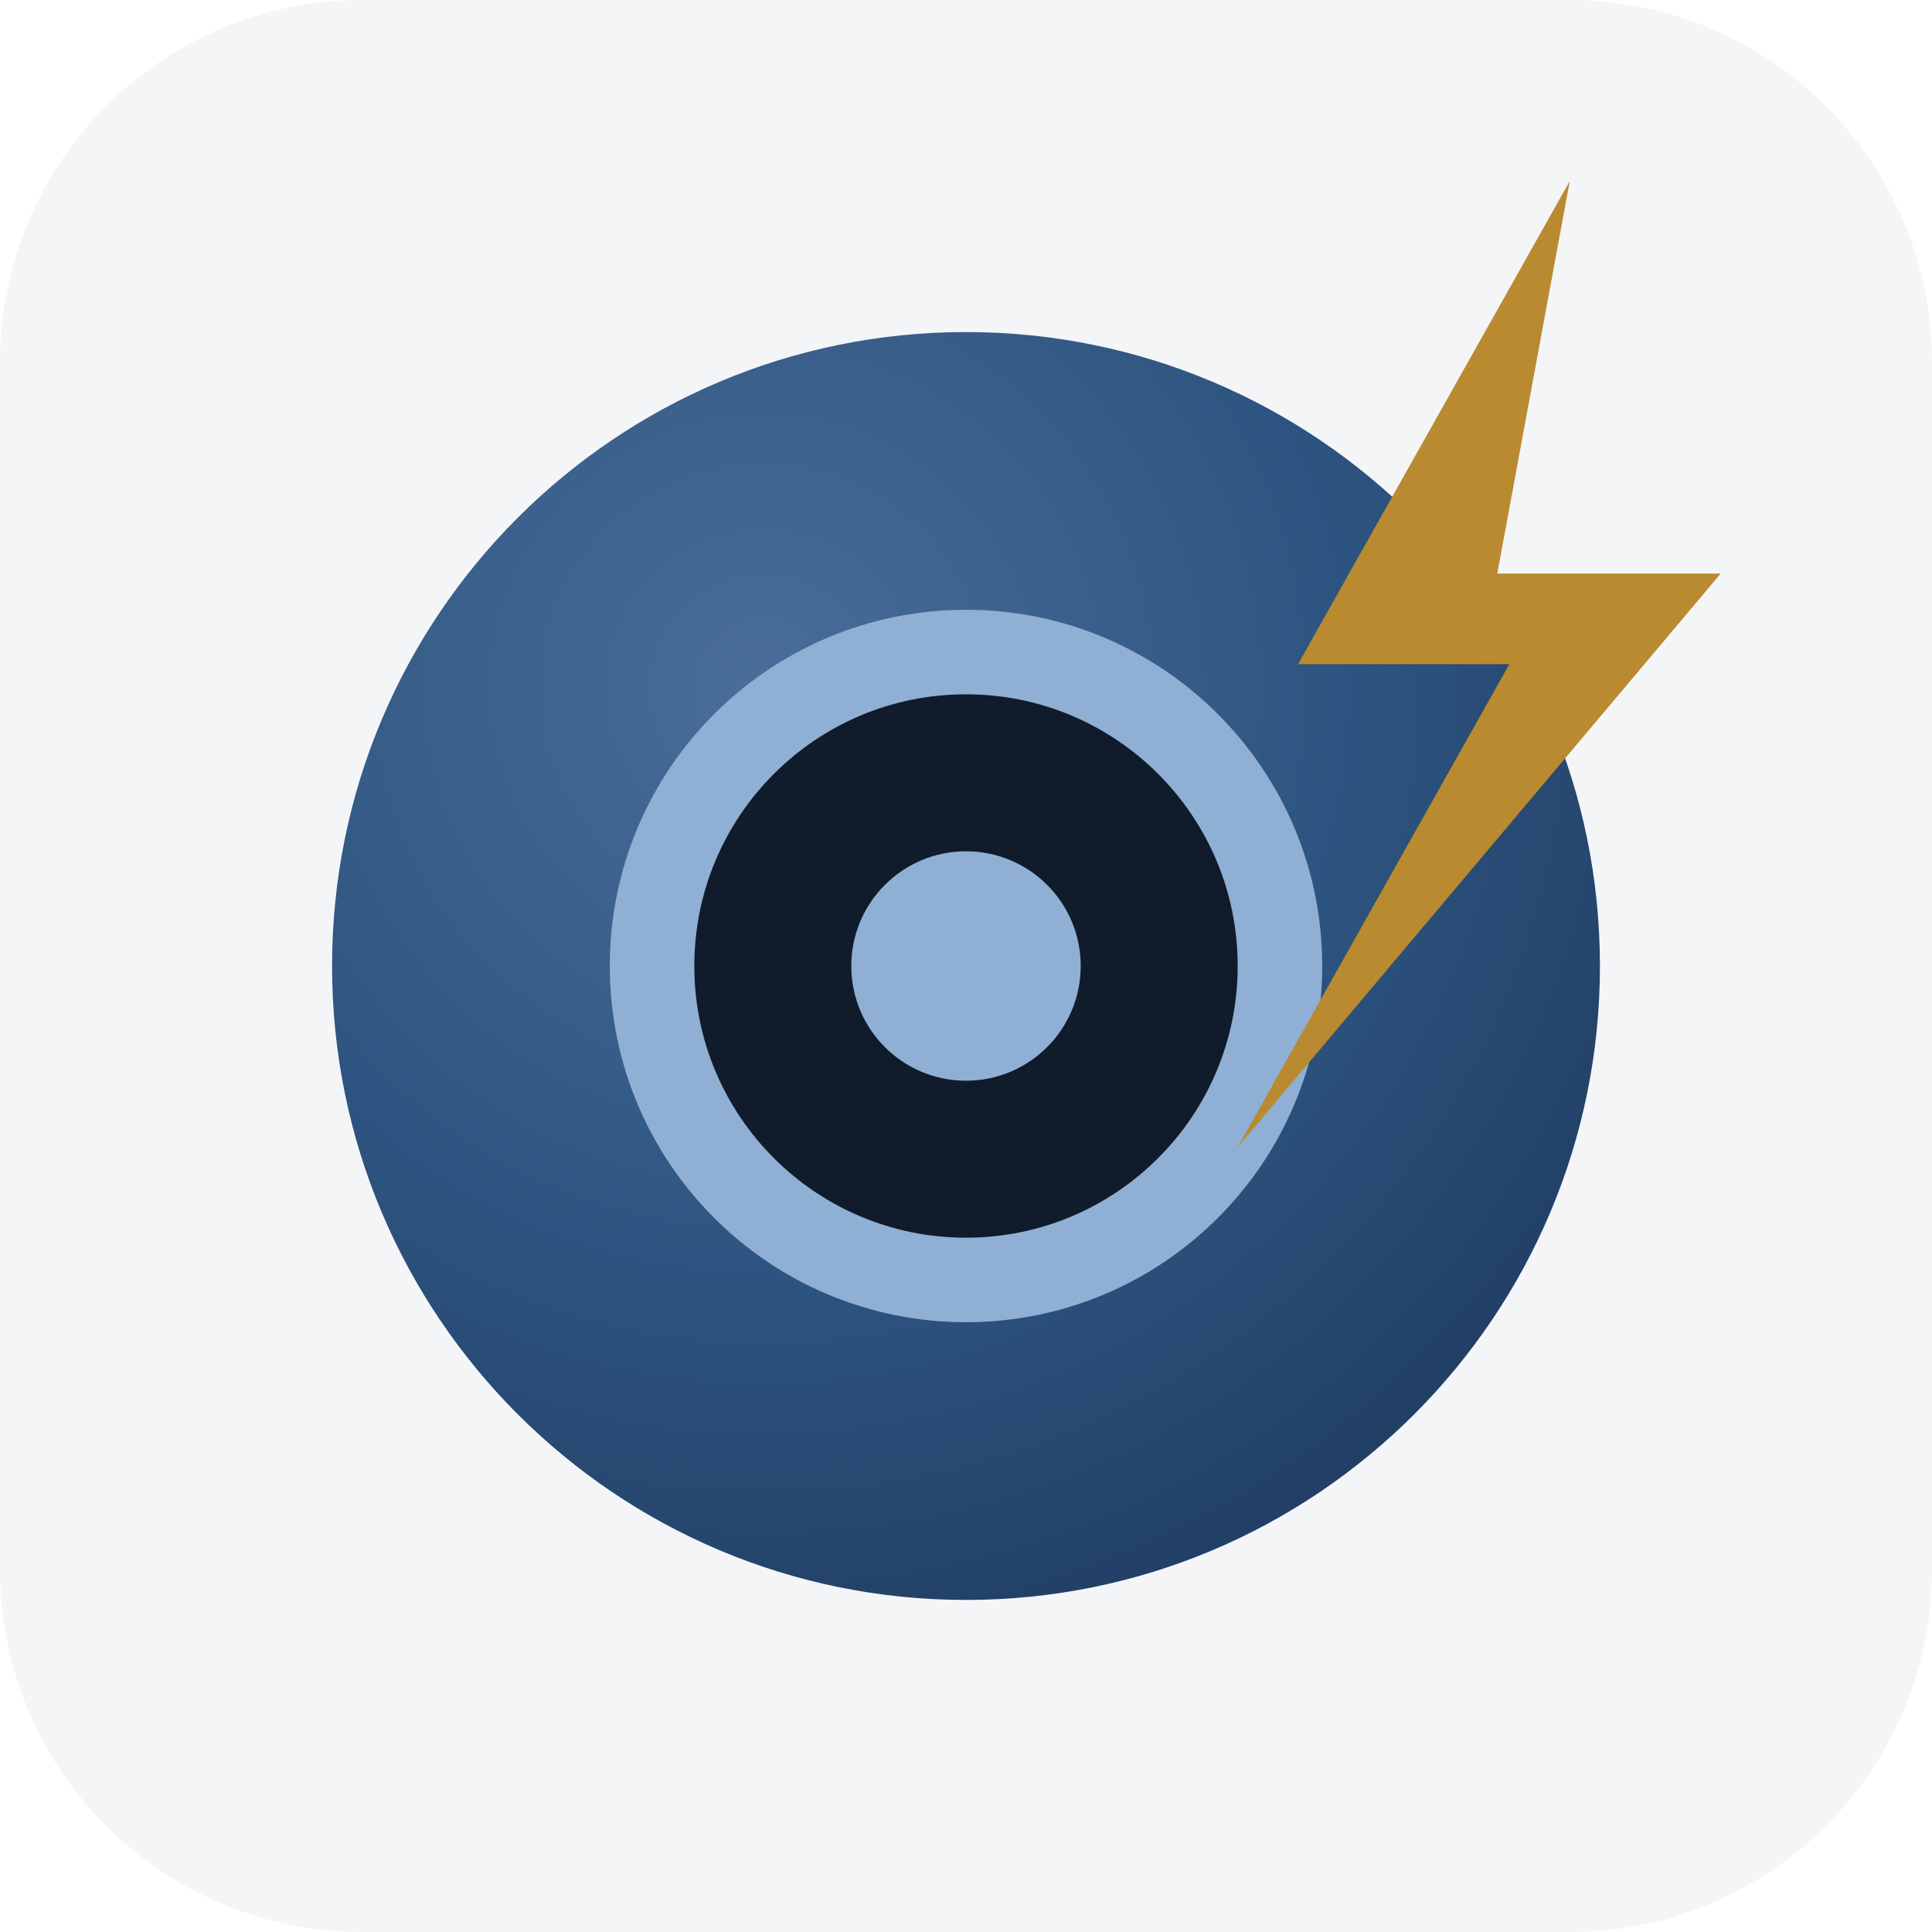
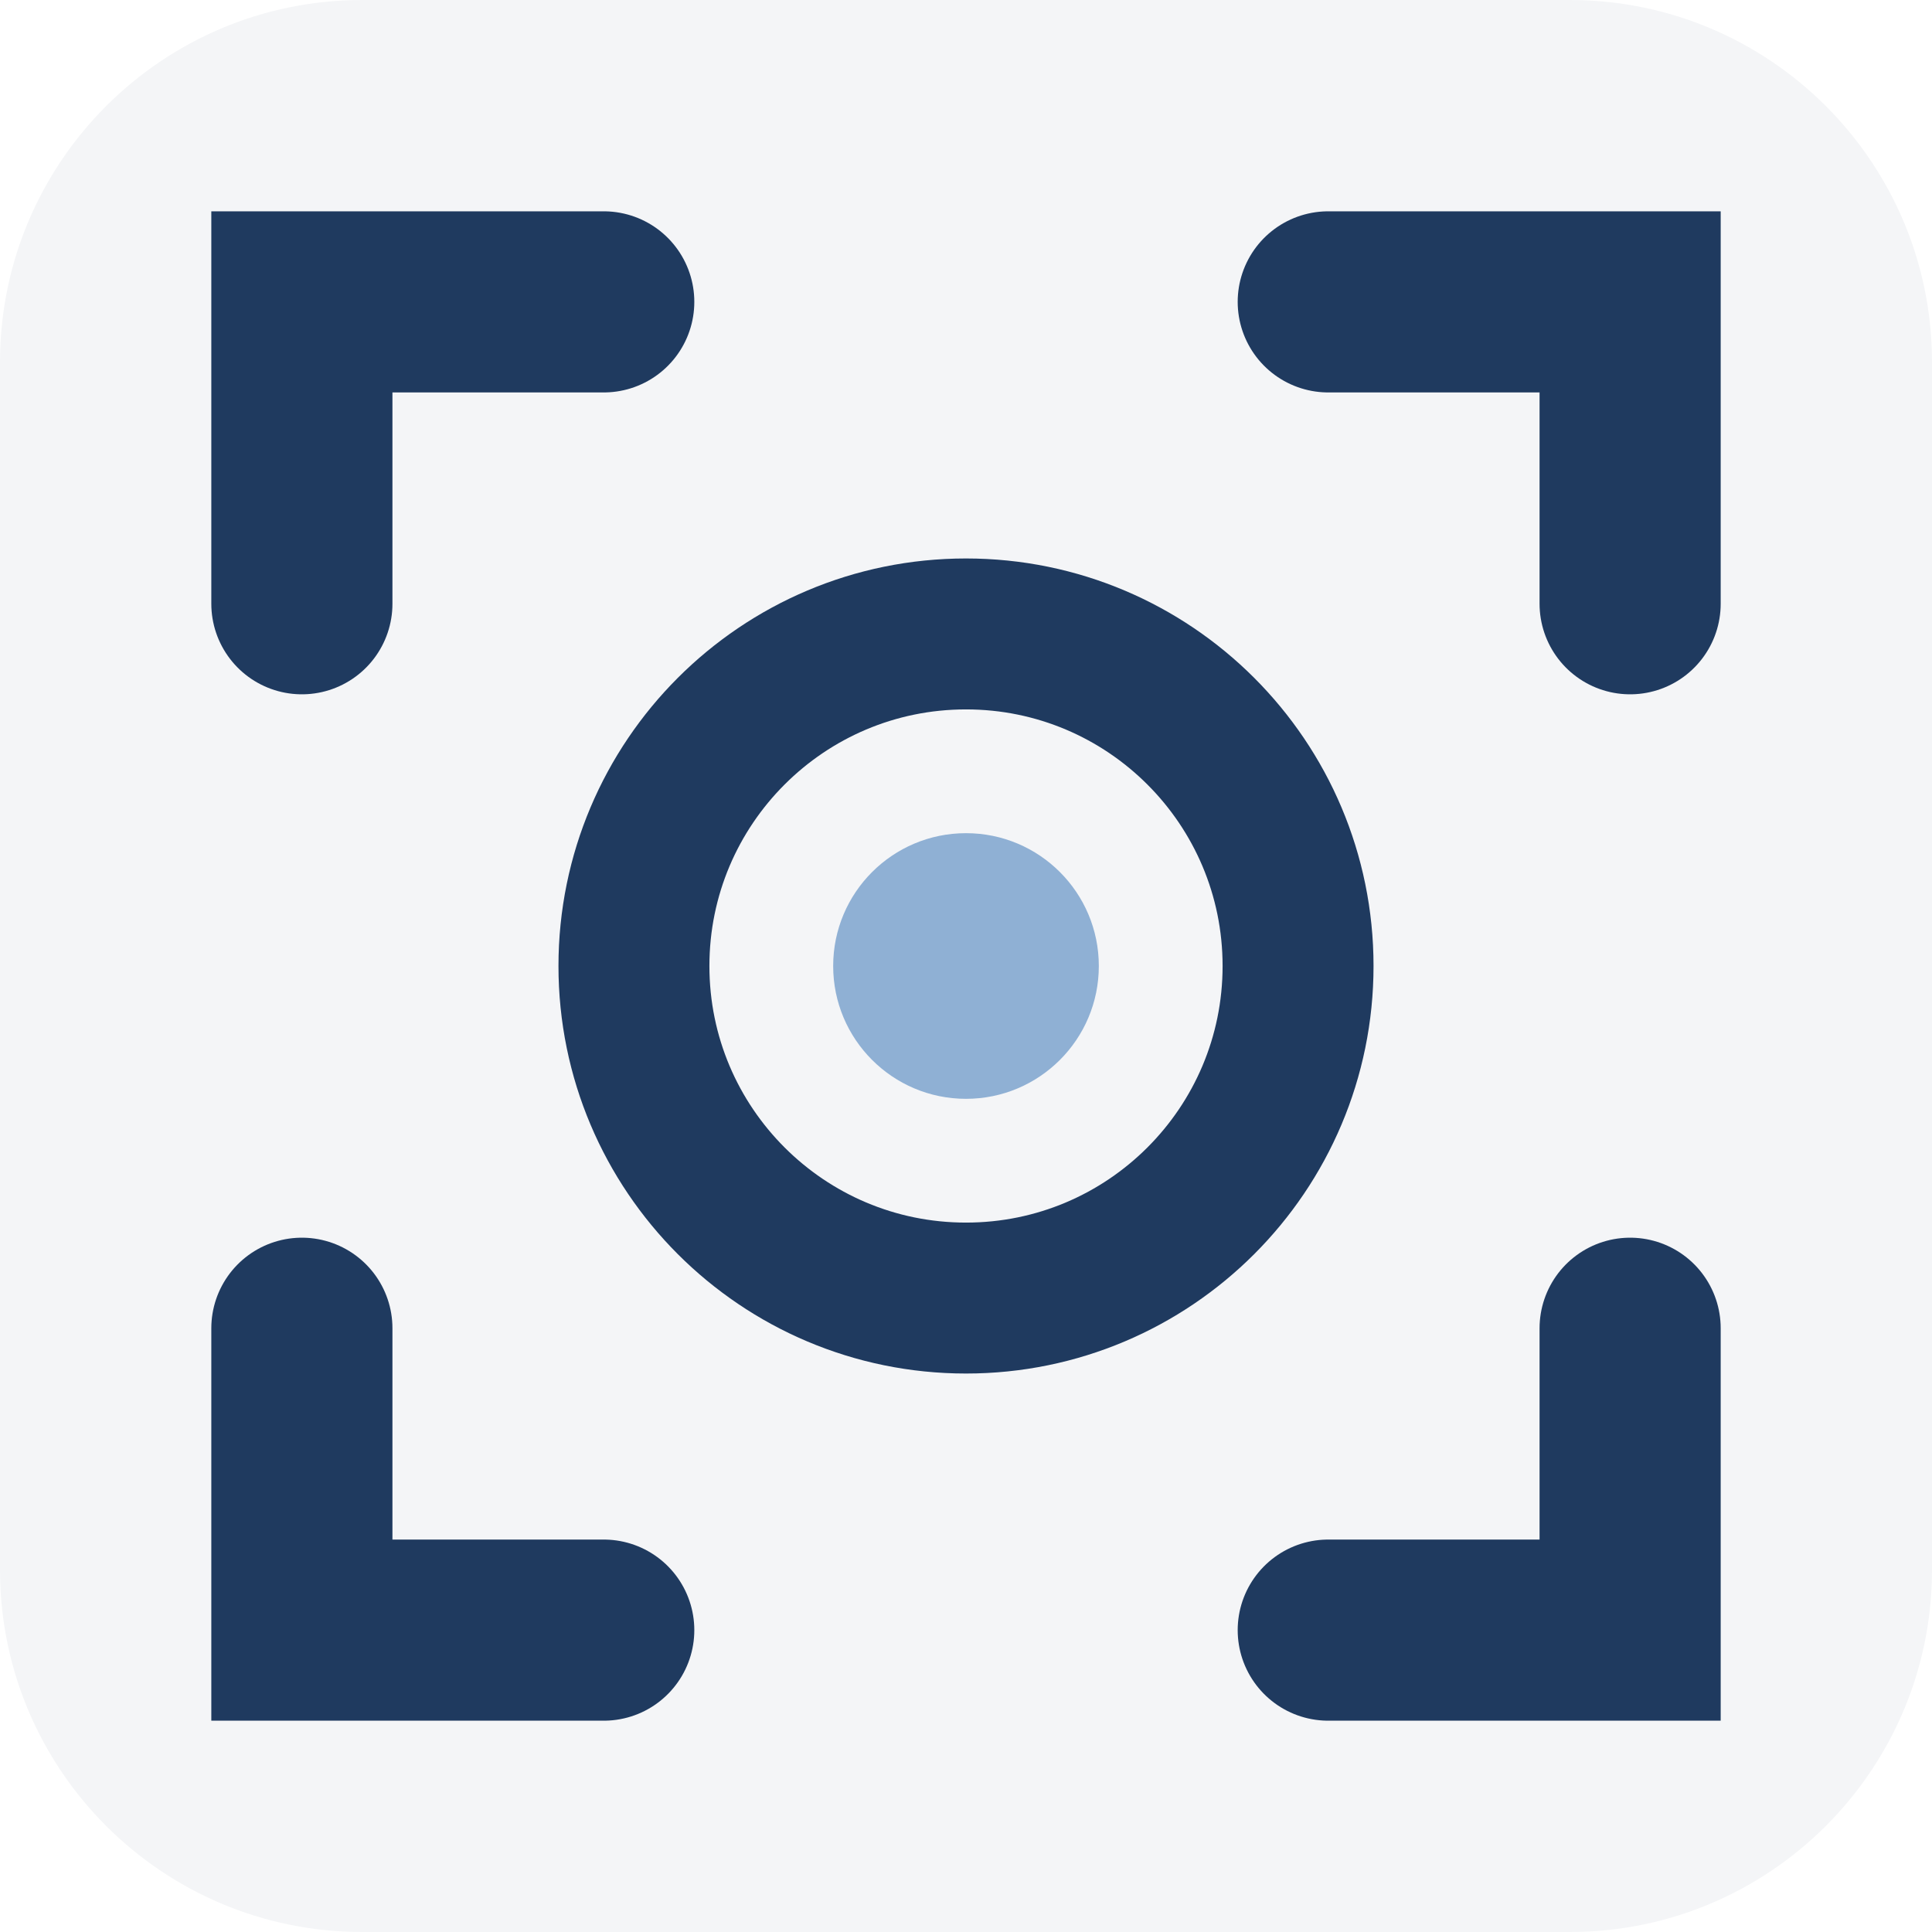
<svg xmlns="http://www.w3.org/2000/svg" viewBox="0 0 32 32" width="32" height="32">
-   <defs>
-     <radialGradient id="mf-orb" cx="34%" cy="28%" r="85%">
-       <stop offset="0%" stop-color="#4a6d99" />
-       <stop offset="55%" stop-color="#2d5480" />
-       <stop offset="100%" stop-color="#1f3a5f" />
-     </radialGradient>
-   </defs>
  <rect width="32" height="32" rx="6" fill="#f4f5f7" />
-   <circle cx="16" cy="16" r="10.5" fill="url(#mf-orb)" />
-   <circle cx="16" cy="16" r="5.2" fill="#101b2b" />
-   <circle cx="16" cy="16" r="5.2" fill="none" stroke="#8fb0d4" stroke-width="1.4" />
-   <circle cx="16" cy="16" r="1.9" fill="#8fb0d4" />
-   <path d="M26 3 L21.5 11 L25 11 L20.5 19 L28.5 9.5 L24.8 9.5 Z" fill="#b98a2f" />
+   <g stroke="#1f3a5f" stroke-width="3" stroke-linecap="round" fill="none">
+     <path d="M5 10 L5 5 L10 5" />
+     <path d="M22 5 L27 5 L27 10" />
+     <path d="M27 22 L27 27 L22 27" />
+     <path d="M10 27 L5 27 L5 22" />
+   </g>
+   <circle cx="16" cy="16" r="5.5" fill="none" stroke="#1f3a5f" stroke-width="2.5" />
+   <circle cx="16" cy="16" r="2.2" fill="#8fb0d4" />
</svg>
